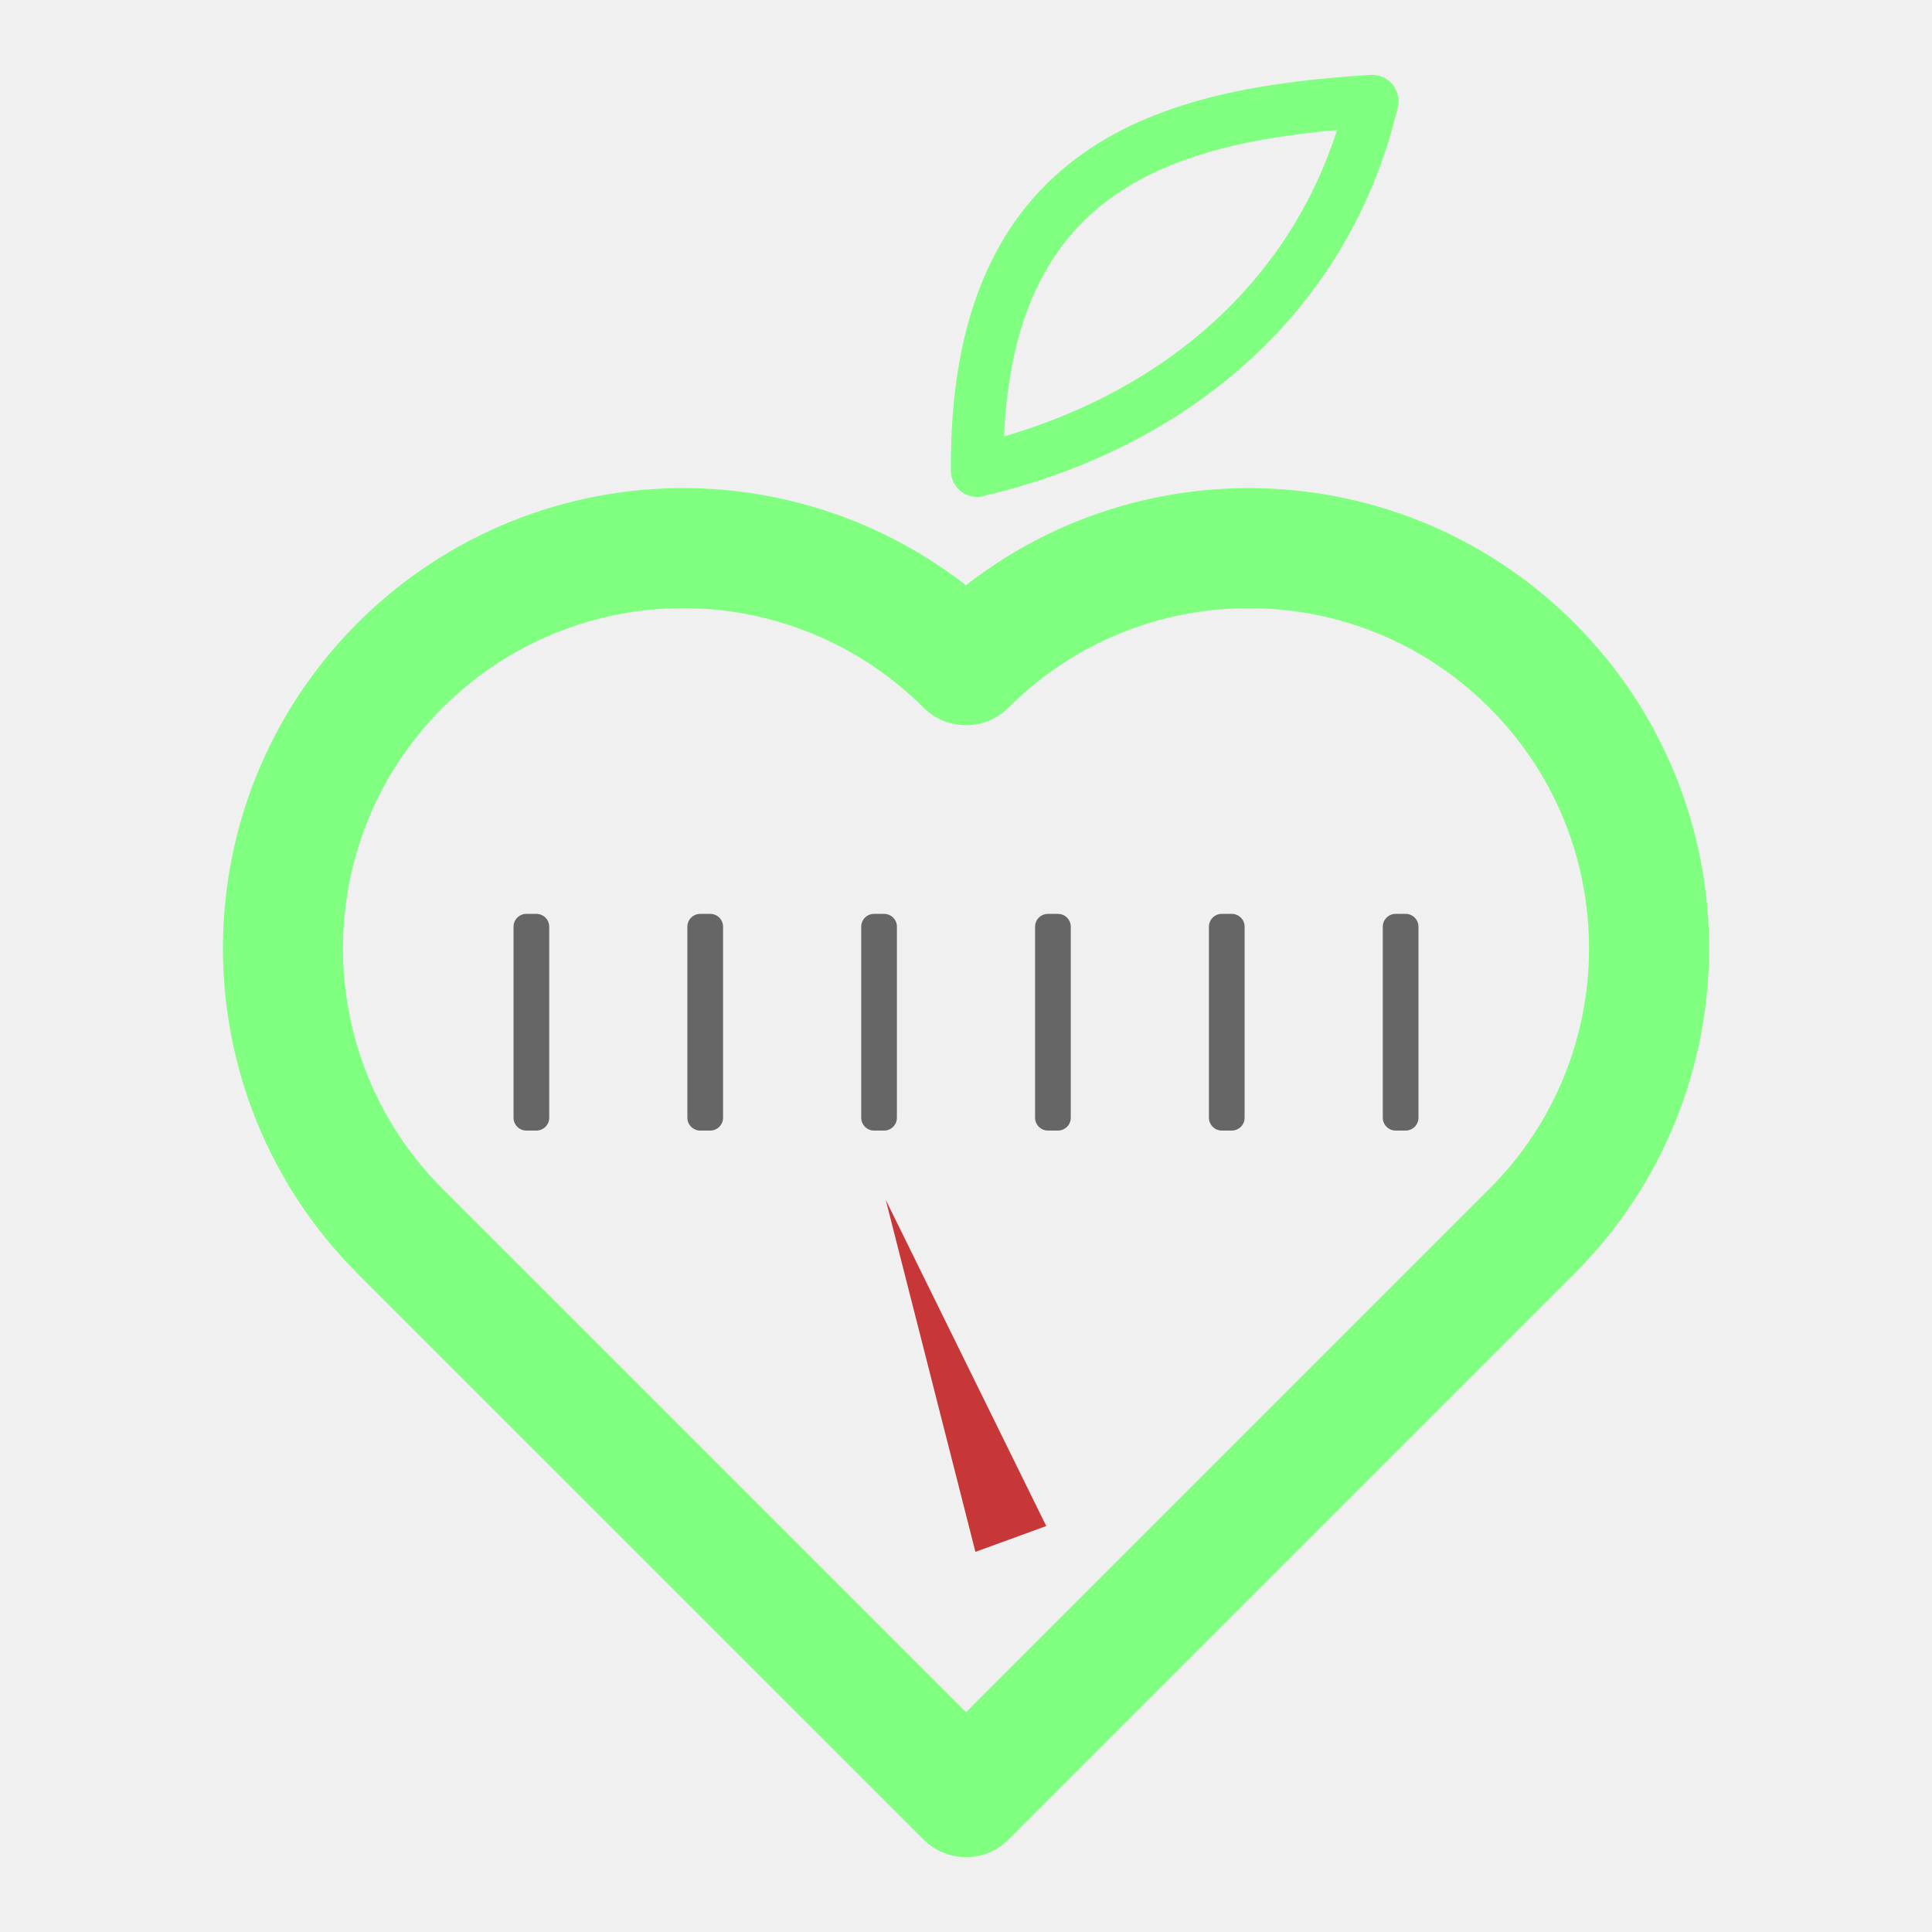
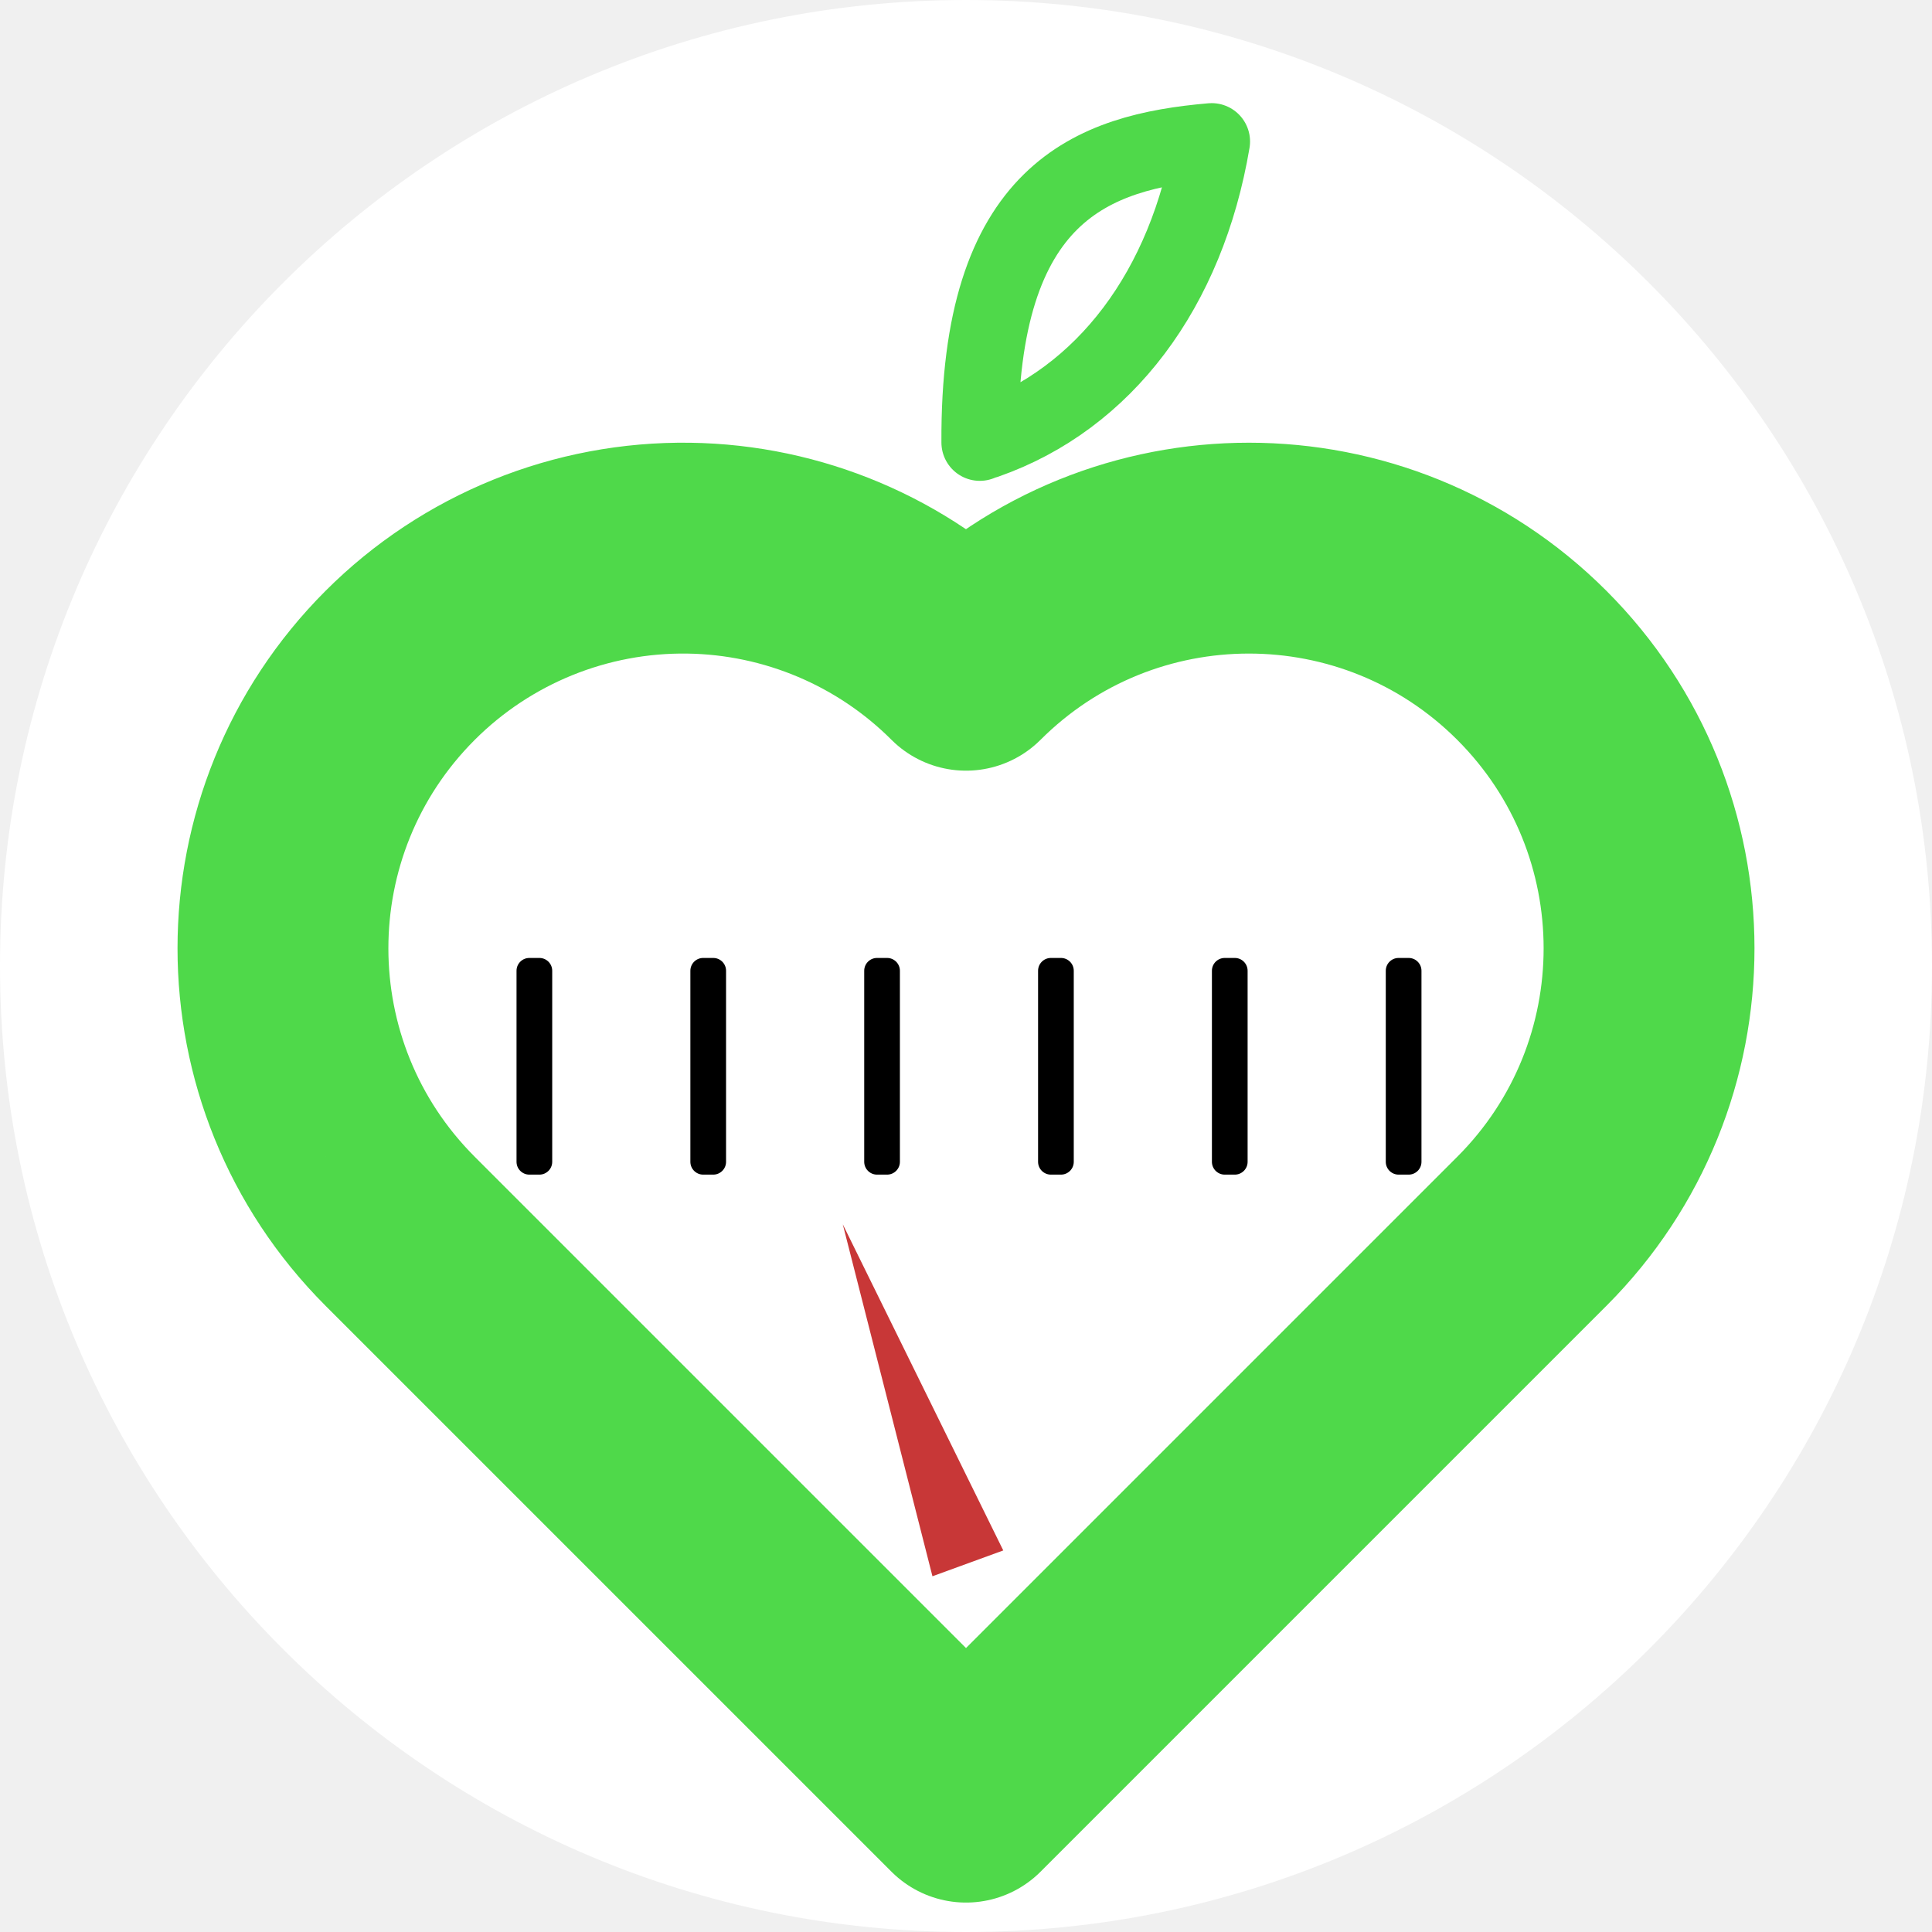
<svg xmlns="http://www.w3.org/2000/svg" width="100mm" height="100mm" viewBox="0 0 100 100" version="1.1" id="svg8">
  <defs id="defs2">
    </defs>
+   <g id="layer3">
+     <circle style="fill:#ffffff;fill-opacity:0.996;stroke-width:2;stroke-linecap:round;stroke-linejoin:round;paint-order:stroke fill markers" id="path857" cy="50" cx="50" r="50" />
+   </g>
  <g id="layer1" transform="translate(0,-197)">
-     <g id="g4760" transform="translate(3.491802,-1.737425)">
-       <path id="path930-3" d="m 32.165,227.11 a 20.714,20.714 0 0 0 -14.948,6.068 20.714,20.714 0 0 0 -0.002,29.285 l -5.35e-4,5.4e-4 29.294,29.293 29.293,-29.293 a 20.714,20.714 0 0 0 -0.008,-29.291 20.714,20.714 0 0 0 -29.285,-0.003 l -5.34e-4,-5.4e-4 a 20.714,20.714 0 0 0 -14.343,-6.059 z" style="fill:none;fill-opacity:1;stroke:#80ff80;stroke-width:6.214;stroke-linecap:round;stroke-linejoin:round;stroke-miterlimit:4;stroke-dasharray:none;stroke-opacity:1" />
-       <g transform="matrix(0.7986282,0,0,0.7986282,5.935812,54.38643)" id="g4730">
-         <rect style="fill:#666666;fill-opacity:1;stroke:none;stroke-width:1.301;stroke-linecap:round;stroke-linejoin:round;stroke-miterlimit:4;stroke-dasharray:none;stroke-opacity:1" id="rect4683" width="2.313" height="14.043" x="21.478" y="239.978" ry="0.831" />
-         <rect style="fill:#666666;fill-opacity:1;stroke:none;stroke-width:1.301;stroke-linecap:round;stroke-linejoin:round;stroke-miterlimit:4;stroke-dasharray:none;stroke-opacity:1" id="rect4683-6" width="2.313" height="14.043" x="32.745" y="239.978" ry="0.831" />
-         <rect style="fill:#666666;fill-opacity:1;stroke:none;stroke-width:1.301;stroke-linecap:round;stroke-linejoin:round;stroke-miterlimit:4;stroke-dasharray:none;stroke-opacity:1" id="rect4683-2" width="2.313" height="14.043" x="44.012" y="239.978" ry="0.831" />
-         <rect style="fill:#666666;fill-opacity:1;stroke:none;stroke-width:1.301;stroke-linecap:round;stroke-linejoin:round;stroke-miterlimit:4;stroke-dasharray:none;stroke-opacity:1" id="rect4683-9" width="2.313" height="14.043" x="55.28" y="239.978" ry="0.831" />
-         <rect style="fill:#666666;fill-opacity:1;stroke:none;stroke-width:1.301;stroke-linecap:round;stroke-linejoin:round;stroke-miterlimit:4;stroke-dasharray:none;stroke-opacity:1" id="rect4683-1" width="2.313" height="14.043" x="66.547" y="239.978" ry="0.831" />
-         <rect style="fill:#666666;fill-opacity:1;stroke:none;stroke-width:1.301;stroke-linecap:round;stroke-linejoin:round;stroke-miterlimit:4;stroke-dasharray:none;stroke-opacity:1" id="rect4683-27" width="2.313" height="14.043" x="77.815" y="239.978" ry="0.831" />
-       </g>
-       <path transform="matrix(-0.1346563,0.05176253,-0.2768246,-0.7491138,108.254,405.4353)" d="M 94.666,175.239 81.07,198.619 67.621,175.154 Z" id="path4736" style="fill:#c83737;fill-opacity:1;stroke:none;stroke-width:6;stroke-linecap:round;stroke-linejoin:round;stroke-miterlimit:4;stroke-dasharray:none;stroke-opacity:1" />
-       <path id="path4738" d="m 47.083,223.101 c -0.119,-15.944 9.958,-18.476 20.451,-19.132 -2.194,9.369 -9.43,16.354 -19.923,19" style="fill:none;stroke:#80ff80;stroke-width:2.715;stroke-linecap:round;stroke-linejoin:round;stroke-miterlimit:4;stroke-dasharray:none;stroke-opacity:1" />
+     <path id="path930-3" d="m 35.657,225.373 a 20.714,20.714 0 0 0 -14.948,6.068 20.714,20.714 0 0 0 -0.002,29.285 l -5.35e-4,5.4e-4 29.294,29.293 29.293,-29.293 a 20.714,20.714 0 0 0 -0.008,-29.291 20.714,20.714 0 0 0 -29.285,-0.003 l -5.34e-4,-5.4e-4 a 20.714,20.714 0 0 0 -14.343,-6.059 z" style="fill:none;fill-opacity:1;stroke:#4fd94a;stroke-width:10.914;stroke-linecap:round;stroke-linejoin:round;stroke-miterlimit:4;stroke-dasharray:none;stroke-opacity:1" />
+     <g transform="matrix(0.7986282,0,0,0.7986282,9.582442,54.93018)" id="g4730" style="fill:#000000">
+       <rect style="fill:#000000;fill-opacity:1;stroke:none;stroke-width:1.301;stroke-linecap:round;stroke-linejoin:round;stroke-miterlimit:4;stroke-dasharray:none;stroke-opacity:1" id="rect4683" width="2.313" height="14.043" x="21.478" y="239.978" ry="0.831" />
+       <rect style="fill:#000000;fill-opacity:1;stroke:none;stroke-width:1.301;stroke-linecap:round;stroke-linejoin:round;stroke-miterlimit:4;stroke-dasharray:none;stroke-opacity:1" id="rect4683-6" width="2.313" height="14.043" x="32.745" y="239.978" ry="0.831" />
+       <rect style="fill:#000000;fill-opacity:1;stroke:none;stroke-width:1.301;stroke-linecap:round;stroke-linejoin:round;stroke-miterlimit:4;stroke-dasharray:none;stroke-opacity:1" id="rect4683-2" width="2.313" height="14.043" x="44.012" y="239.978" ry="0.831" />
+       <rect style="fill:#000000;fill-opacity:1;stroke:none;stroke-width:1.301;stroke-linecap:round;stroke-linejoin:round;stroke-miterlimit:4;stroke-dasharray:none;stroke-opacity:1" id="rect4683-9" width="2.313" height="14.043" x="55.28" y="239.978" ry="0.831" />
+       <rect style="fill:#000000;fill-opacity:1;stroke:none;stroke-width:1.301;stroke-linecap:round;stroke-linejoin:round;stroke-miterlimit:4;stroke-dasharray:none;stroke-opacity:1" id="rect4683-1" width="2.313" height="14.043" x="66.547" y="239.978" ry="0.831" />
+       <rect style="fill:#000000;fill-opacity:1;stroke:none;stroke-width:1.301;stroke-linecap:round;stroke-linejoin:round;stroke-miterlimit:4;stroke-dasharray:none;stroke-opacity:1" id="rect4683-27" width="2.313" height="14.043" x="77.815" y="239.978" ry="0.831" />
    </g>
+     <path transform="matrix(-0.1346563,0.05176253,-0.2768246,-0.7491138,109.5213,404.9606)" id="path4736" style="fill:#c83737;fill-opacity:1;stroke:none;stroke-width:6;stroke-linecap:round;stroke-linejoin:round;stroke-miterlimit:4;stroke-dasharray:none;stroke-opacity:1" d="M 94.666,175.239 81.07,198.619 67.621,175.154 Z" />
+     <path id="path4738" d="m 50.714,219.902 c -0.07,-12.982 5.844,-15.043 12.002,-15.577 -1.288,7.629 -5.534,13.315 -11.693,15.47" style="fill:none;stroke:#4fd94a;stroke-width:3.973;stroke-linecap:round;stroke-linejoin:round;stroke-miterlimit:4;stroke-dasharray:none;stroke-opacity:1" />
  </g>
</svg>
